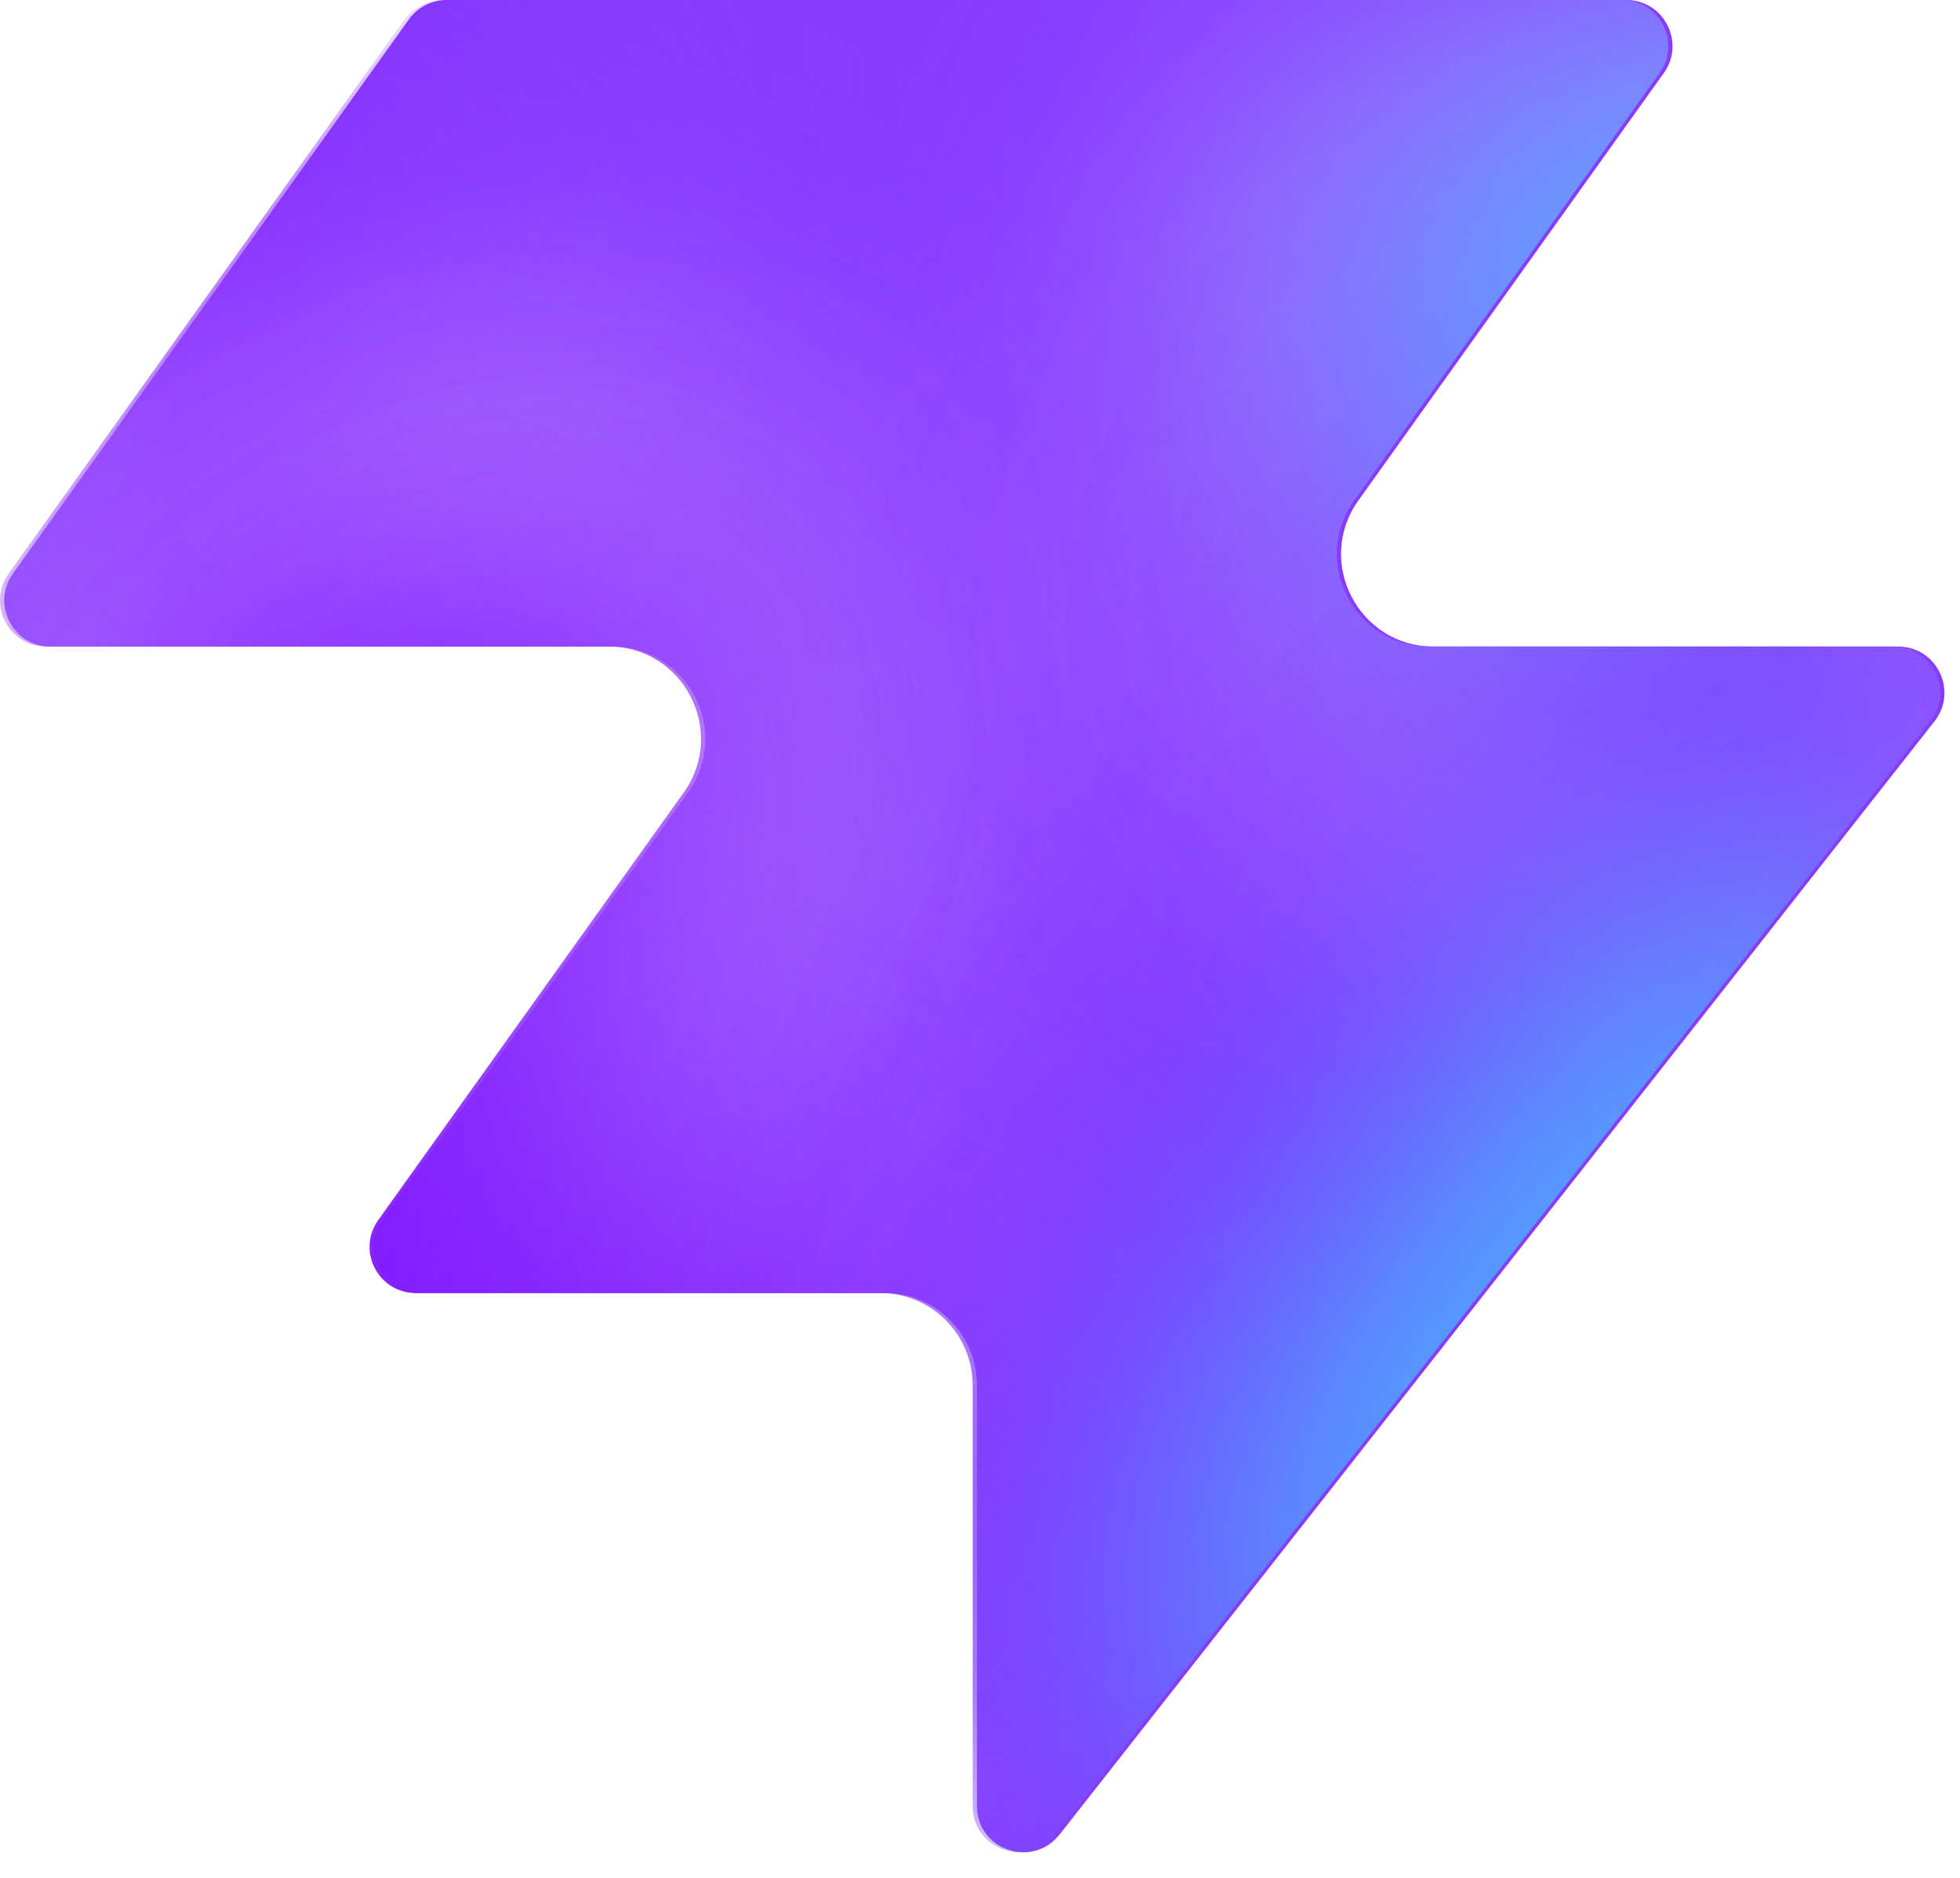
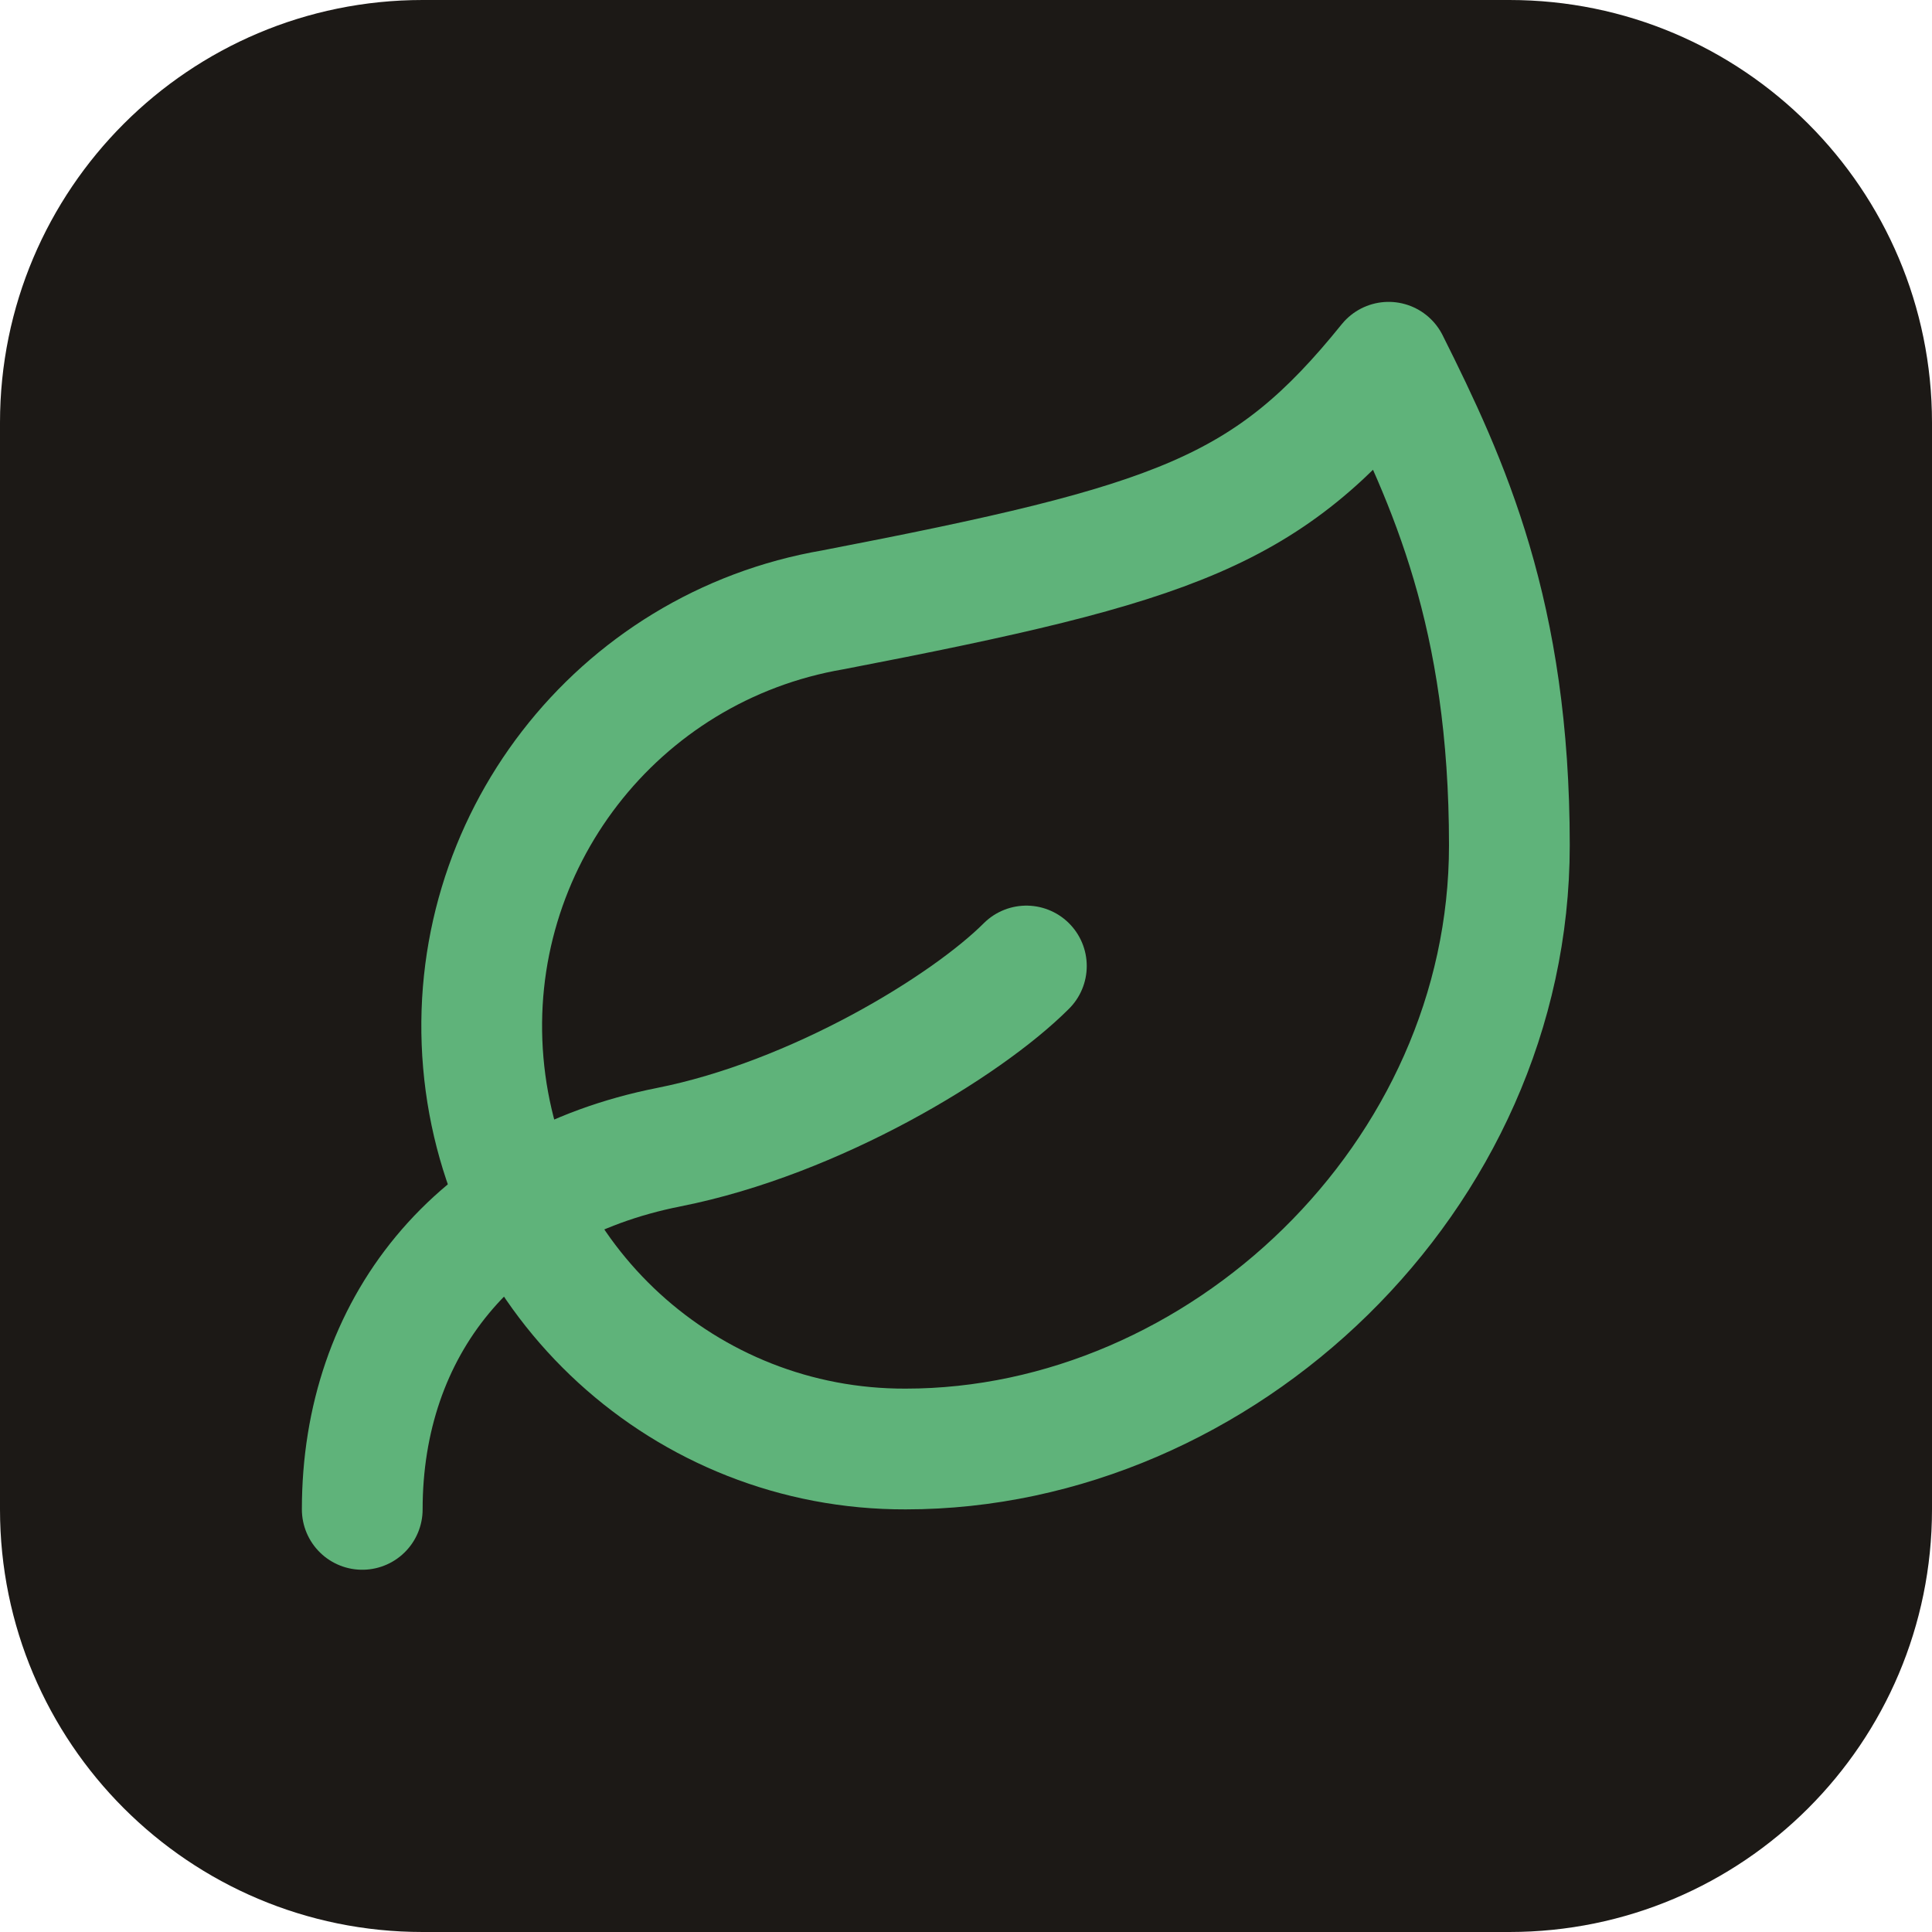
- <svg xmlns="http://www.w3.org/2000/svg" width="48" height="46" fill="none" viewBox="0 0 48 46">
-   <path fill="#863bff" d="M25.946 44.938c-.664.845-2.021.375-2.021-.698V33.937a2.26 2.26 0 0 0-2.262-2.262H10.287c-.92 0-1.456-1.04-.92-1.788l7.48-10.471c1.07-1.497 0-3.578-1.842-3.578H1.237c-.92 0-1.456-1.04-.92-1.788L10.013.474c.214-.297.556-.474.92-.474h28.894c.92 0 1.456 1.04.92 1.788l-7.48 10.471c-1.07 1.498 0 3.579 1.842 3.579h11.377c.943 0 1.473 1.088.89 1.83L25.947 44.94z" style="fill:#863bff;fill:color(display-p3 .525 .23 1);fill-opacity:1" />
-   <mask id="a" width="48" height="46" x="0" y="0" maskUnits="userSpaceOnUse" style="mask-type:alpha">
-     <path fill="#000" d="M25.842 44.938c-.664.844-2.021.375-2.021-.698V33.937a2.26 2.26 0 0 0-2.262-2.262H10.183c-.92 0-1.456-1.04-.92-1.788l7.48-10.471c1.07-1.498 0-3.579-1.842-3.579H1.133c-.92 0-1.456-1.04-.92-1.787L9.91.473c.214-.297.556-.474.92-.474h28.894c.92 0 1.456 1.04.92 1.788l-7.48 10.471c-1.07 1.498 0 3.578 1.842 3.578h11.377c.943 0 1.473 1.088.89 1.832L25.843 44.94z" style="fill:#000;fill-opacity:1" />
-   </mask>
-   <g mask="url(#a)">
-     <g filter="url(#b)">
-       <ellipse cx="5.508" cy="14.704" fill="#ede6ff" rx="5.508" ry="14.704" style="fill:#ede6ff;fill:color(display-p3 .927 .903 1);fill-opacity:1" transform="matrix(.00324 1 1 -.00324 -4.47 31.516)" />
-     </g>
-     <g filter="url(#c)">
-       <ellipse cx="10.399" cy="29.851" fill="#ede6ff" rx="10.399" ry="29.851" style="fill:#ede6ff;fill:color(display-p3 .927 .903 1);fill-opacity:1" transform="matrix(.00324 1 1 -.00324 -39.328 7.883)" />
-     </g>
-     <g filter="url(#d)">
-       <ellipse cx="5.508" cy="30.487" fill="#7e14ff" rx="5.508" ry="30.487" style="fill:#7e14ff;fill:color(display-p3 .492 .077 1);fill-opacity:1" transform="rotate(89.814 -25.913 -14.639)scale(1 -1)" />
-     </g>
-     <g filter="url(#e)">
-       <ellipse cx="5.508" cy="30.599" fill="#7e14ff" rx="5.508" ry="30.599" style="fill:#7e14ff;fill:color(display-p3 .492 .077 1);fill-opacity:1" transform="rotate(89.814 -32.644 -3.334)scale(1 -1)" />
-     </g>
-     <g filter="url(#f)">
-       <ellipse cx="5.508" cy="30.599" fill="#7e14ff" rx="5.508" ry="30.599" style="fill:#7e14ff;fill:color(display-p3 .492 .077 1);fill-opacity:1" transform="matrix(.00324 1 1 -.00324 -34.34 30.47)" />
-     </g>
-     <g filter="url(#g)">
-       <ellipse cx="14.072" cy="22.078" fill="#ede6ff" rx="14.072" ry="22.078" style="fill:#ede6ff;fill:color(display-p3 .927 .903 1);fill-opacity:1" transform="rotate(93.35 24.506 48.493)scale(-1 1)" />
-     </g>
-     <g filter="url(#h)">
-       <ellipse cx="3.47" cy="21.501" fill="#7e14ff" rx="3.47" ry="21.501" style="fill:#7e14ff;fill:color(display-p3 .492 .077 1);fill-opacity:1" transform="rotate(89.009 28.708 47.59)scale(-1 1)" />
-     </g>
-     <g filter="url(#i)">
-       <ellipse cx="3.47" cy="21.501" fill="#7e14ff" rx="3.47" ry="21.501" style="fill:#7e14ff;fill:color(display-p3 .492 .077 1);fill-opacity:1" transform="rotate(89.009 28.708 47.59)scale(-1 1)" />
-     </g>
-     <g filter="url(#j)">
-       <ellipse cx=".387" cy="8.972" fill="#7e14ff" rx="4.407" ry="29.108" style="fill:#7e14ff;fill:color(display-p3 .492 .077 1);fill-opacity:1" transform="rotate(39.51 .387 8.972)" />
-     </g>
-     <g filter="url(#k)">
-       <ellipse cx="47.523" cy="-6.092" fill="#7e14ff" rx="4.407" ry="29.108" style="fill:#7e14ff;fill:color(display-p3 .492 .077 1);fill-opacity:1" transform="rotate(37.892 47.523 -6.092)" />
-     </g>
-     <g filter="url(#l)">
-       <ellipse cx="41.412" cy="6.333" fill="#47bfff" rx="5.971" ry="9.665" style="fill:#47bfff;fill:color(display-p3 .28 .748 1);fill-opacity:1" transform="rotate(37.892 41.412 6.333)" />
-     </g>
-     <g filter="url(#m)">
-       <ellipse cx="-1.879" cy="38.332" fill="#7e14ff" rx="4.407" ry="29.108" style="fill:#7e14ff;fill:color(display-p3 .492 .077 1);fill-opacity:1" transform="rotate(37.892 -1.88 38.332)" />
-     </g>
-     <g filter="url(#n)">
-       <ellipse cx="-1.879" cy="38.332" fill="#7e14ff" rx="4.407" ry="29.108" style="fill:#7e14ff;fill:color(display-p3 .492 .077 1);fill-opacity:1" transform="rotate(37.892 -1.88 38.332)" />
-     </g>
-     <g filter="url(#o)">
-       <ellipse cx="35.651" cy="29.907" fill="#7e14ff" rx="4.407" ry="29.108" style="fill:#7e14ff;fill:color(display-p3 .492 .077 1);fill-opacity:1" transform="rotate(37.892 35.651 29.907)" />
-     </g>
-     <g filter="url(#p)">
-       <ellipse cx="38.418" cy="32.4" fill="#47bfff" rx="5.971" ry="15.297" style="fill:#47bfff;fill:color(display-p3 .28 .748 1);fill-opacity:1" transform="rotate(37.892 38.418 32.4)" />
-     </g>
+ <svg xmlns="http://www.w3.org/2000/svg" width="32" height="32" viewBox="0 0 32 32" fill="none">
+   <rect width="32" height="32" rx="7" fill="#1c1916" />
+   <g transform="translate(4 4)" stroke="#5fb37a" stroke-width="2" stroke-linecap="round" stroke-linejoin="round">
+     <path d="M11 20A7 7 0 0 1 9.8 6.1C15.5 5 17 4.48 19 2c1 2 2 4.18 2 8 0 5.5-4.78 10-10 10Z" />
+     <path d="M2 21c0-3 1.85-5.36 5.08-6C9.5 14.52 12 13 13 12" />
  </g>
-   <defs>
-     <filter id="b" width="60.045" height="41.654" x="-19.77" y="16.149" color-interpolation-filters="sRGB" filterUnits="userSpaceOnUse">
-       <feFlood flood-opacity="0" result="BackgroundImageFix" />
-       <feBlend in="SourceGraphic" in2="BackgroundImageFix" result="shape" />
-       <feGaussianBlur result="effect1_foregroundBlur_2002_17158" stdDeviation="7.659" />
-     </filter>
-     <filter id="c" width="90.34" height="51.437" x="-54.613" y="-7.533" color-interpolation-filters="sRGB" filterUnits="userSpaceOnUse">
-       <feFlood flood-opacity="0" result="BackgroundImageFix" />
-       <feBlend in="SourceGraphic" in2="BackgroundImageFix" result="shape" />
-       <feGaussianBlur result="effect1_foregroundBlur_2002_17158" stdDeviation="7.659" />
-     </filter>
-     <filter id="d" width="79.355" height="29.4" x="-49.64" y="2.03" color-interpolation-filters="sRGB" filterUnits="userSpaceOnUse">
-       <feFlood flood-opacity="0" result="BackgroundImageFix" />
-       <feBlend in="SourceGraphic" in2="BackgroundImageFix" result="shape" />
-       <feGaussianBlur result="effect1_foregroundBlur_2002_17158" stdDeviation="4.596" />
-     </filter>
-     <filter id="e" width="79.579" height="29.4" x="-45.045" y="20.029" color-interpolation-filters="sRGB" filterUnits="userSpaceOnUse">
-       <feFlood flood-opacity="0" result="BackgroundImageFix" />
-       <feBlend in="SourceGraphic" in2="BackgroundImageFix" result="shape" />
-       <feGaussianBlur result="effect1_foregroundBlur_2002_17158" stdDeviation="4.596" />
-     </filter>
-     <filter id="f" width="79.579" height="29.4" x="-43.513" y="21.178" color-interpolation-filters="sRGB" filterUnits="userSpaceOnUse">
-       <feFlood flood-opacity="0" result="BackgroundImageFix" />
-       <feBlend in="SourceGraphic" in2="BackgroundImageFix" result="shape" />
-       <feGaussianBlur result="effect1_foregroundBlur_2002_17158" stdDeviation="4.596" />
-     </filter>
-     <filter id="g" width="74.749" height="58.852" x="15.756" y="-17.901" color-interpolation-filters="sRGB" filterUnits="userSpaceOnUse">
-       <feFlood flood-opacity="0" result="BackgroundImageFix" />
-       <feBlend in="SourceGraphic" in2="BackgroundImageFix" result="shape" />
-       <feGaussianBlur result="effect1_foregroundBlur_2002_17158" stdDeviation="7.659" />
-     </filter>
-     <filter id="h" width="61.377" height="25.362" x="23.548" y="2.284" color-interpolation-filters="sRGB" filterUnits="userSpaceOnUse">
-       <feFlood flood-opacity="0" result="BackgroundImageFix" />
-       <feBlend in="SourceGraphic" in2="BackgroundImageFix" result="shape" />
-       <feGaussianBlur result="effect1_foregroundBlur_2002_17158" stdDeviation="4.596" />
-     </filter>
-     <filter id="i" width="61.377" height="25.362" x="23.548" y="2.284" color-interpolation-filters="sRGB" filterUnits="userSpaceOnUse">
-       <feFlood flood-opacity="0" result="BackgroundImageFix" />
-       <feBlend in="SourceGraphic" in2="BackgroundImageFix" result="shape" />
-       <feGaussianBlur result="effect1_foregroundBlur_2002_17158" stdDeviation="4.596" />
-     </filter>
-     <filter id="j" width="56.045" height="63.649" x="-27.636" y="-22.853" color-interpolation-filters="sRGB" filterUnits="userSpaceOnUse">
-       <feFlood flood-opacity="0" result="BackgroundImageFix" />
-       <feBlend in="SourceGraphic" in2="BackgroundImageFix" result="shape" />
-       <feGaussianBlur result="effect1_foregroundBlur_2002_17158" stdDeviation="4.596" />
-     </filter>
-     <filter id="k" width="54.814" height="64.646" x="20.116" y="-38.415" color-interpolation-filters="sRGB" filterUnits="userSpaceOnUse">
-       <feFlood flood-opacity="0" result="BackgroundImageFix" />
-       <feBlend in="SourceGraphic" in2="BackgroundImageFix" result="shape" />
-       <feGaussianBlur result="effect1_foregroundBlur_2002_17158" stdDeviation="4.596" />
-     </filter>
-     <filter id="l" width="33.541" height="35.313" x="24.641" y="-11.323" color-interpolation-filters="sRGB" filterUnits="userSpaceOnUse">
-       <feFlood flood-opacity="0" result="BackgroundImageFix" />
-       <feBlend in="SourceGraphic" in2="BackgroundImageFix" result="shape" />
-       <feGaussianBlur result="effect1_foregroundBlur_2002_17158" stdDeviation="4.596" />
-     </filter>
-     <filter id="m" width="54.814" height="64.646" x="-29.286" y="6.009" color-interpolation-filters="sRGB" filterUnits="userSpaceOnUse">
-       <feFlood flood-opacity="0" result="BackgroundImageFix" />
-       <feBlend in="SourceGraphic" in2="BackgroundImageFix" result="shape" />
-       <feGaussianBlur result="effect1_foregroundBlur_2002_17158" stdDeviation="4.596" />
-     </filter>
-     <filter id="n" width="54.814" height="64.646" x="-29.286" y="6.009" color-interpolation-filters="sRGB" filterUnits="userSpaceOnUse">
-       <feFlood flood-opacity="0" result="BackgroundImageFix" />
-       <feBlend in="SourceGraphic" in2="BackgroundImageFix" result="shape" />
-       <feGaussianBlur result="effect1_foregroundBlur_2002_17158" stdDeviation="4.596" />
-     </filter>
-     <filter id="o" width="54.814" height="64.646" x="8.244" y="-2.416" color-interpolation-filters="sRGB" filterUnits="userSpaceOnUse">
-       <feFlood flood-opacity="0" result="BackgroundImageFix" />
-       <feBlend in="SourceGraphic" in2="BackgroundImageFix" result="shape" />
-       <feGaussianBlur result="effect1_foregroundBlur_2002_17158" stdDeviation="4.596" />
-     </filter>
-     <filter id="p" width="39.409" height="43.623" x="18.713" y="10.588" color-interpolation-filters="sRGB" filterUnits="userSpaceOnUse">
-       <feFlood flood-opacity="0" result="BackgroundImageFix" />
-       <feBlend in="SourceGraphic" in2="BackgroundImageFix" result="shape" />
-       <feGaussianBlur result="effect1_foregroundBlur_2002_17158" stdDeviation="4.596" />
-     </filter>
-   </defs>
</svg>
